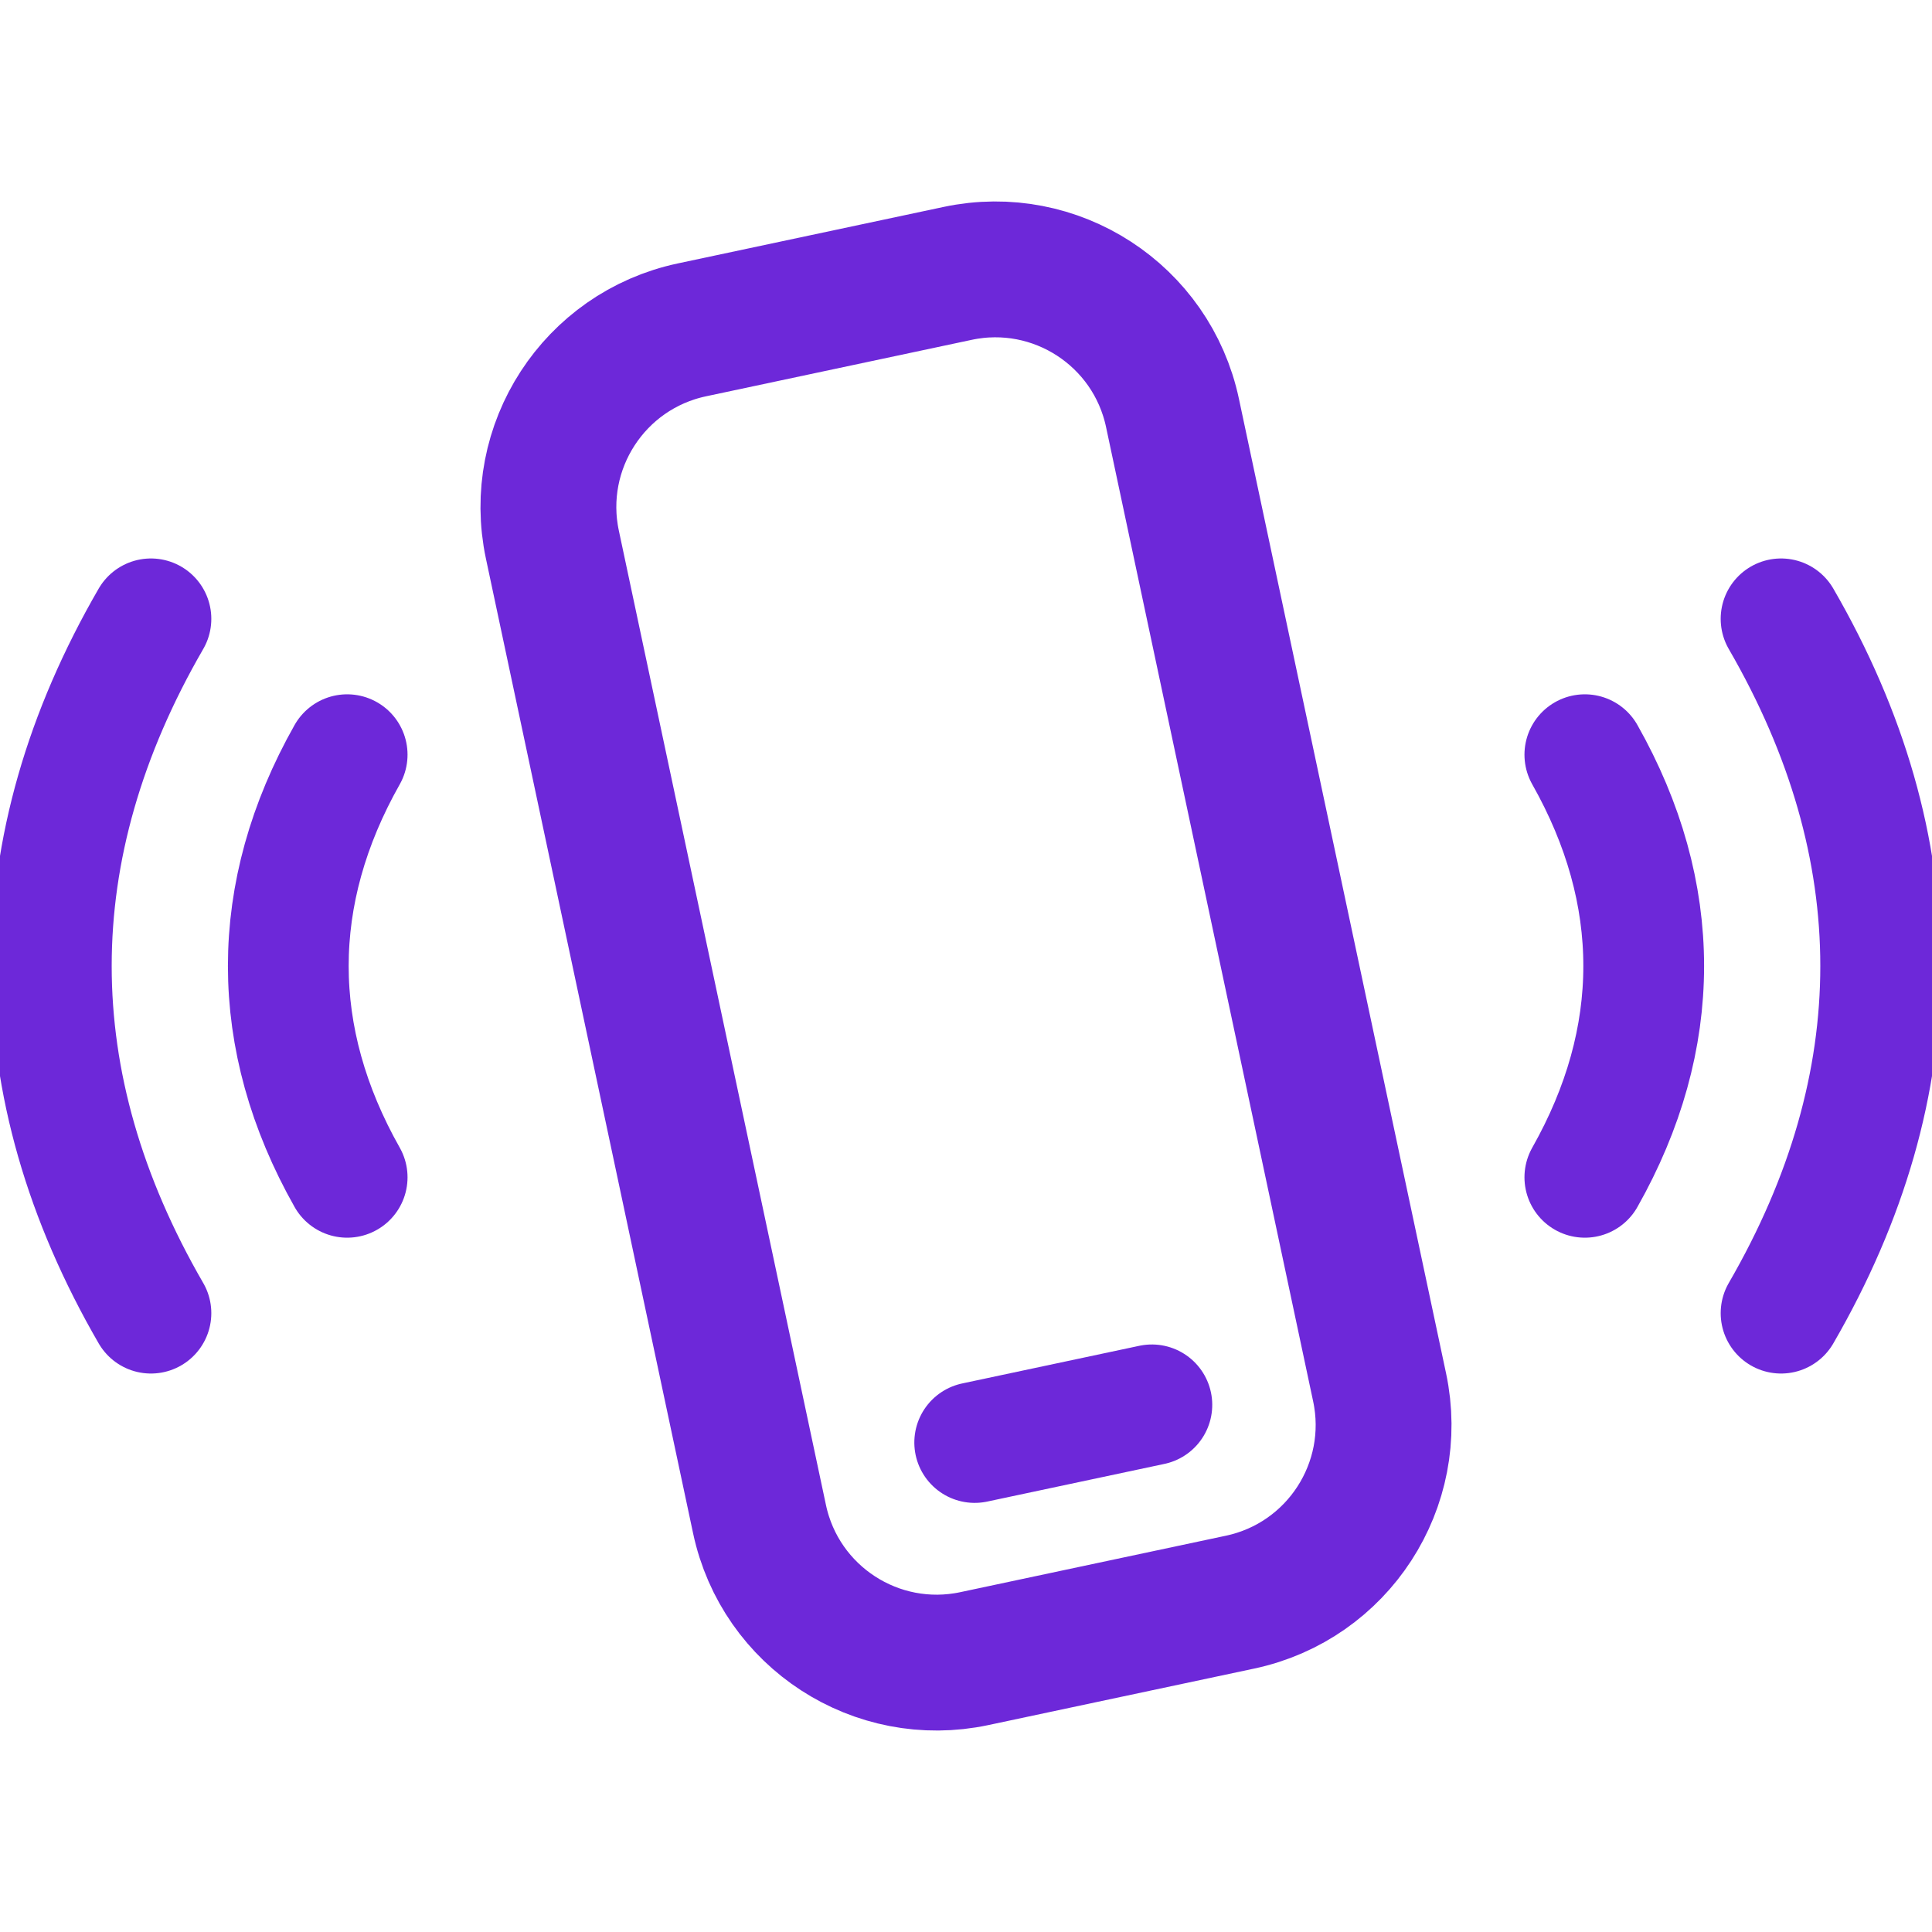
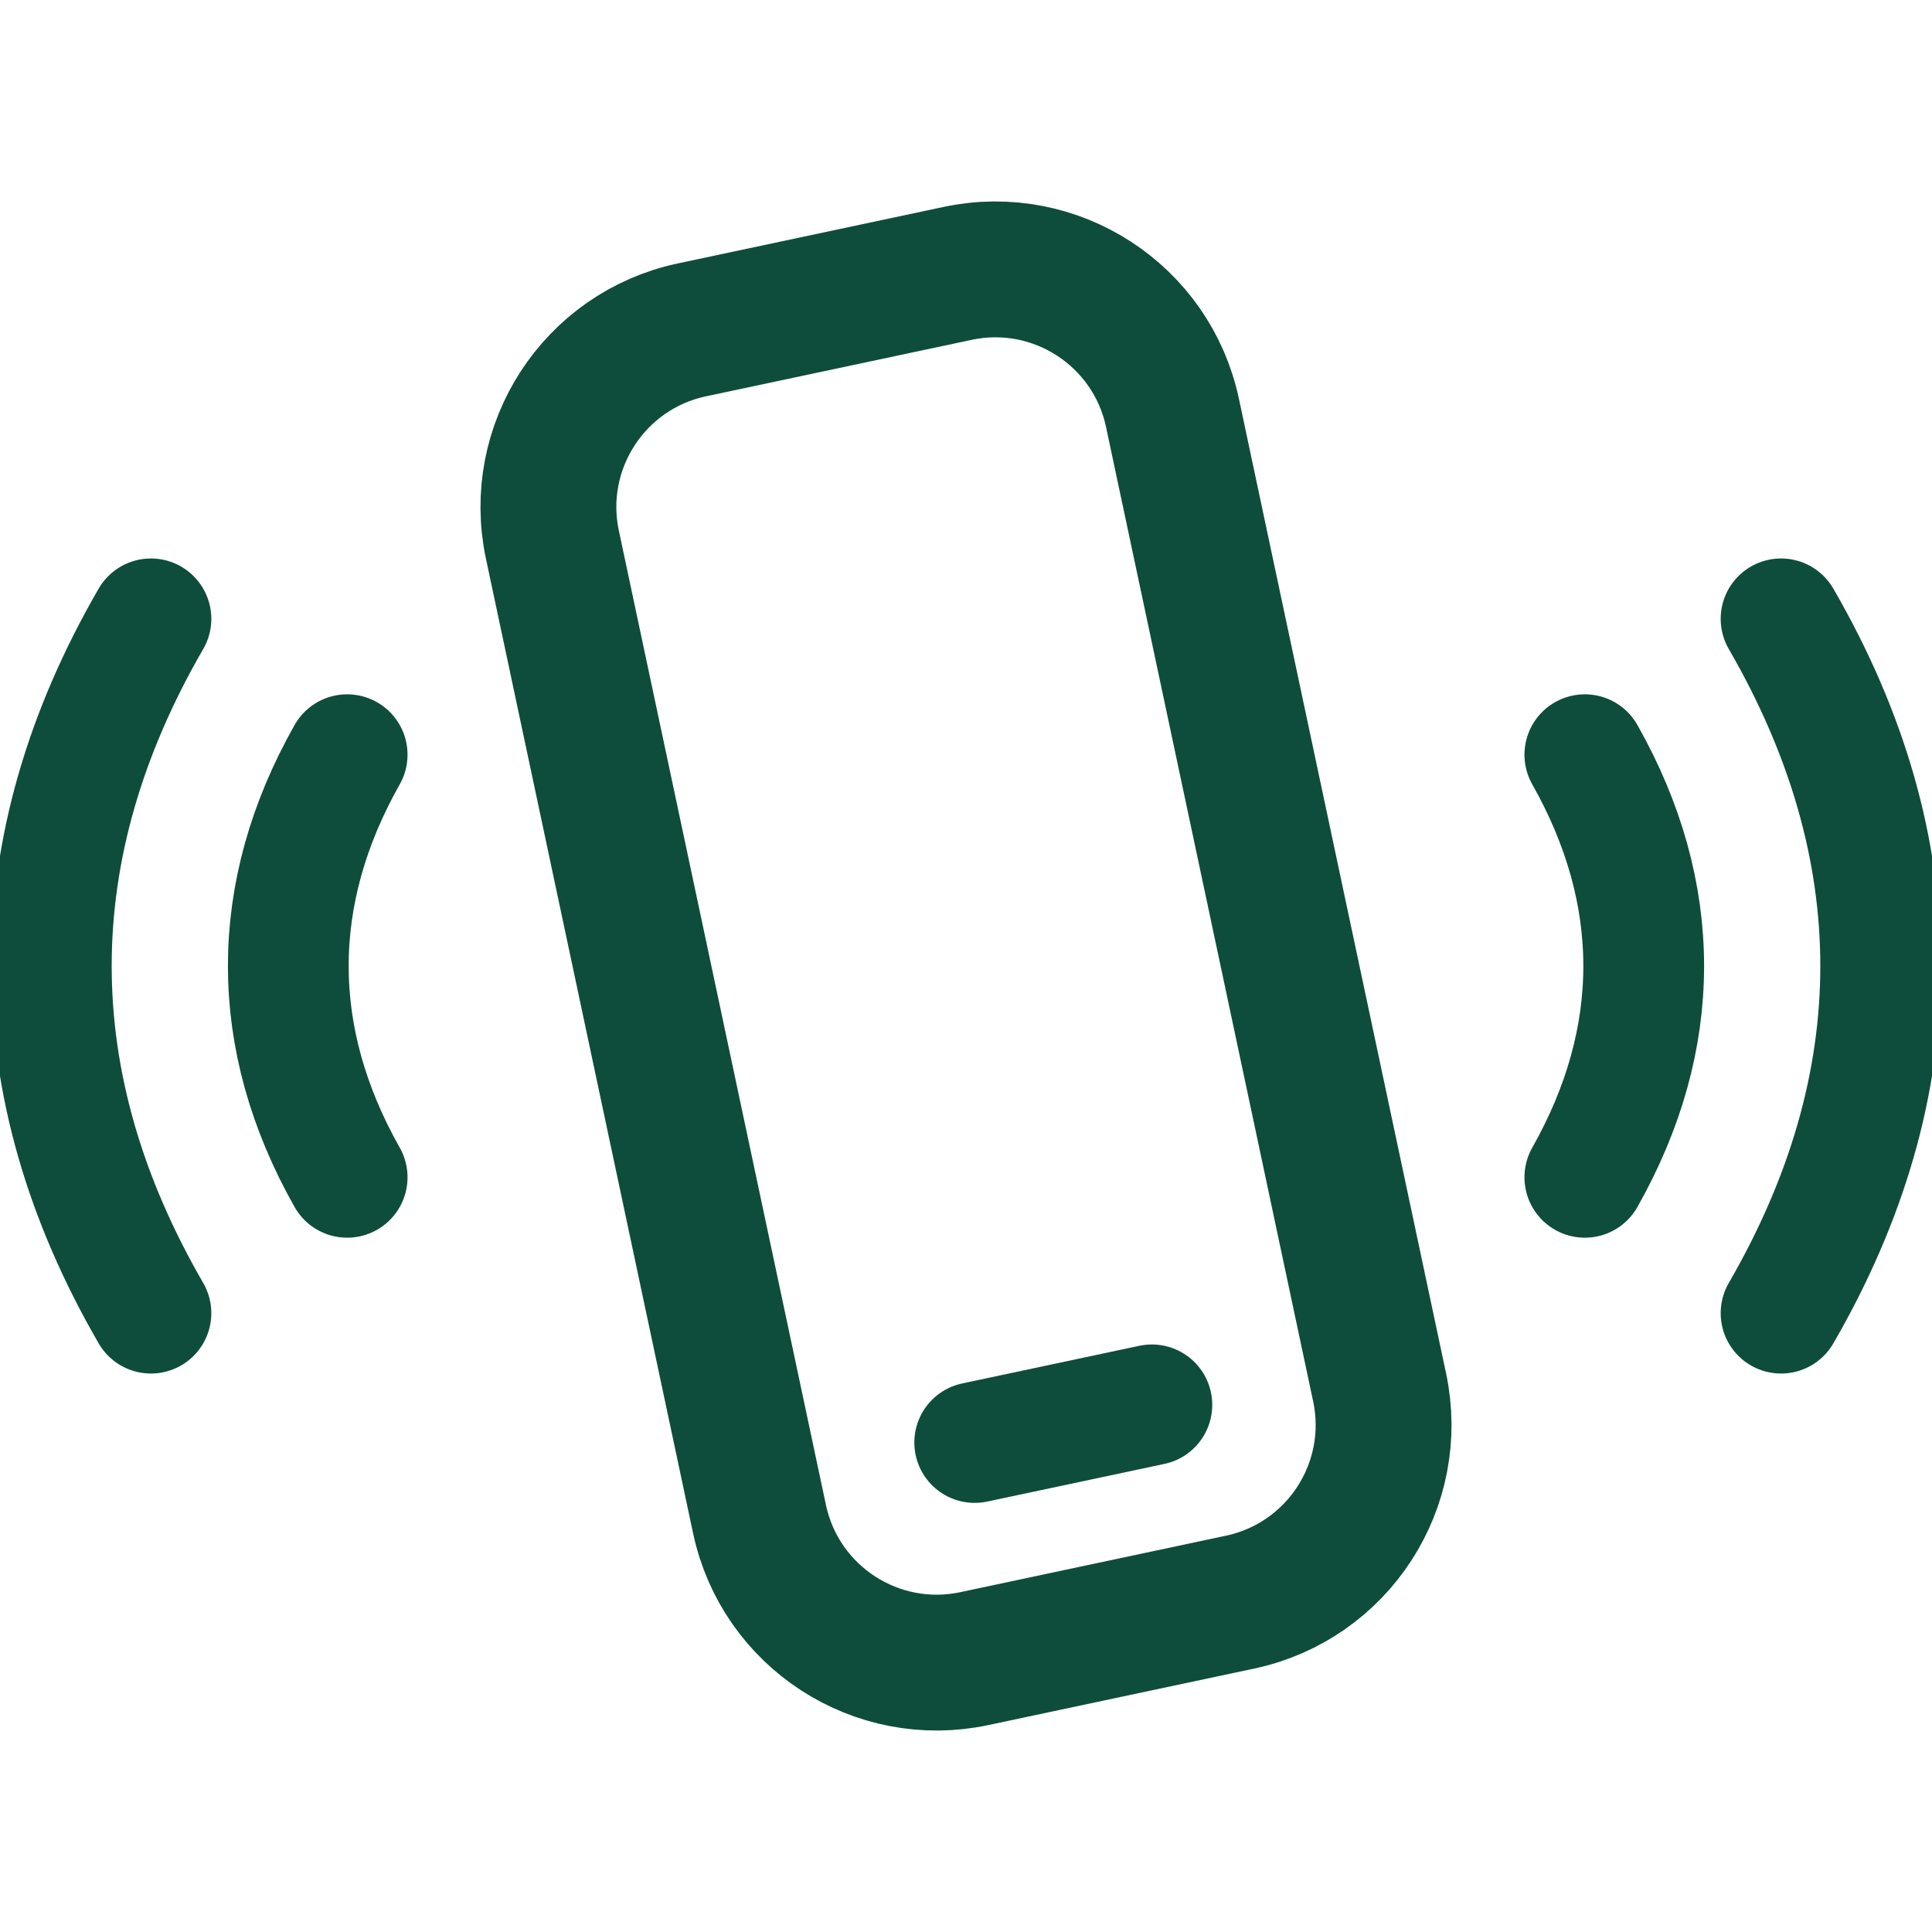
<svg xmlns="http://www.w3.org/2000/svg" viewBox="0 0 64 64" width="64" height="64" role="img" aria-label="Rennili">
-   <g fill="none" stroke="#6D28D9" stroke-linecap="round" stroke-linejoin="round">
+   <g fill="none" stroke="#0E4D3B" stroke-linecap="round" stroke-linejoin="round">
    <g transform="rotate(-12 32 32)">
      <rect x="21.5" y="9.5" width="21" height="45" rx="6" stroke-width="4.5" />
      <path d="M29 47.5h6" stroke-width="4" />
    </g>
    <path d="M11.5 25c-2.6 4.6-2.6 9.4 0 14" stroke-width="4" />
    <path d="M5 20.5c-4.4 7.6-4.4 15.4 0 23" stroke-width="4" />
    <path d="M52.5 25c2.6 4.6 2.6 9.4 0 14" stroke-width="4" />
    <path d="M59 20.5c4.4 7.6 4.4 15.4 0 23" stroke-width="4" />
  </g>
</svg>
